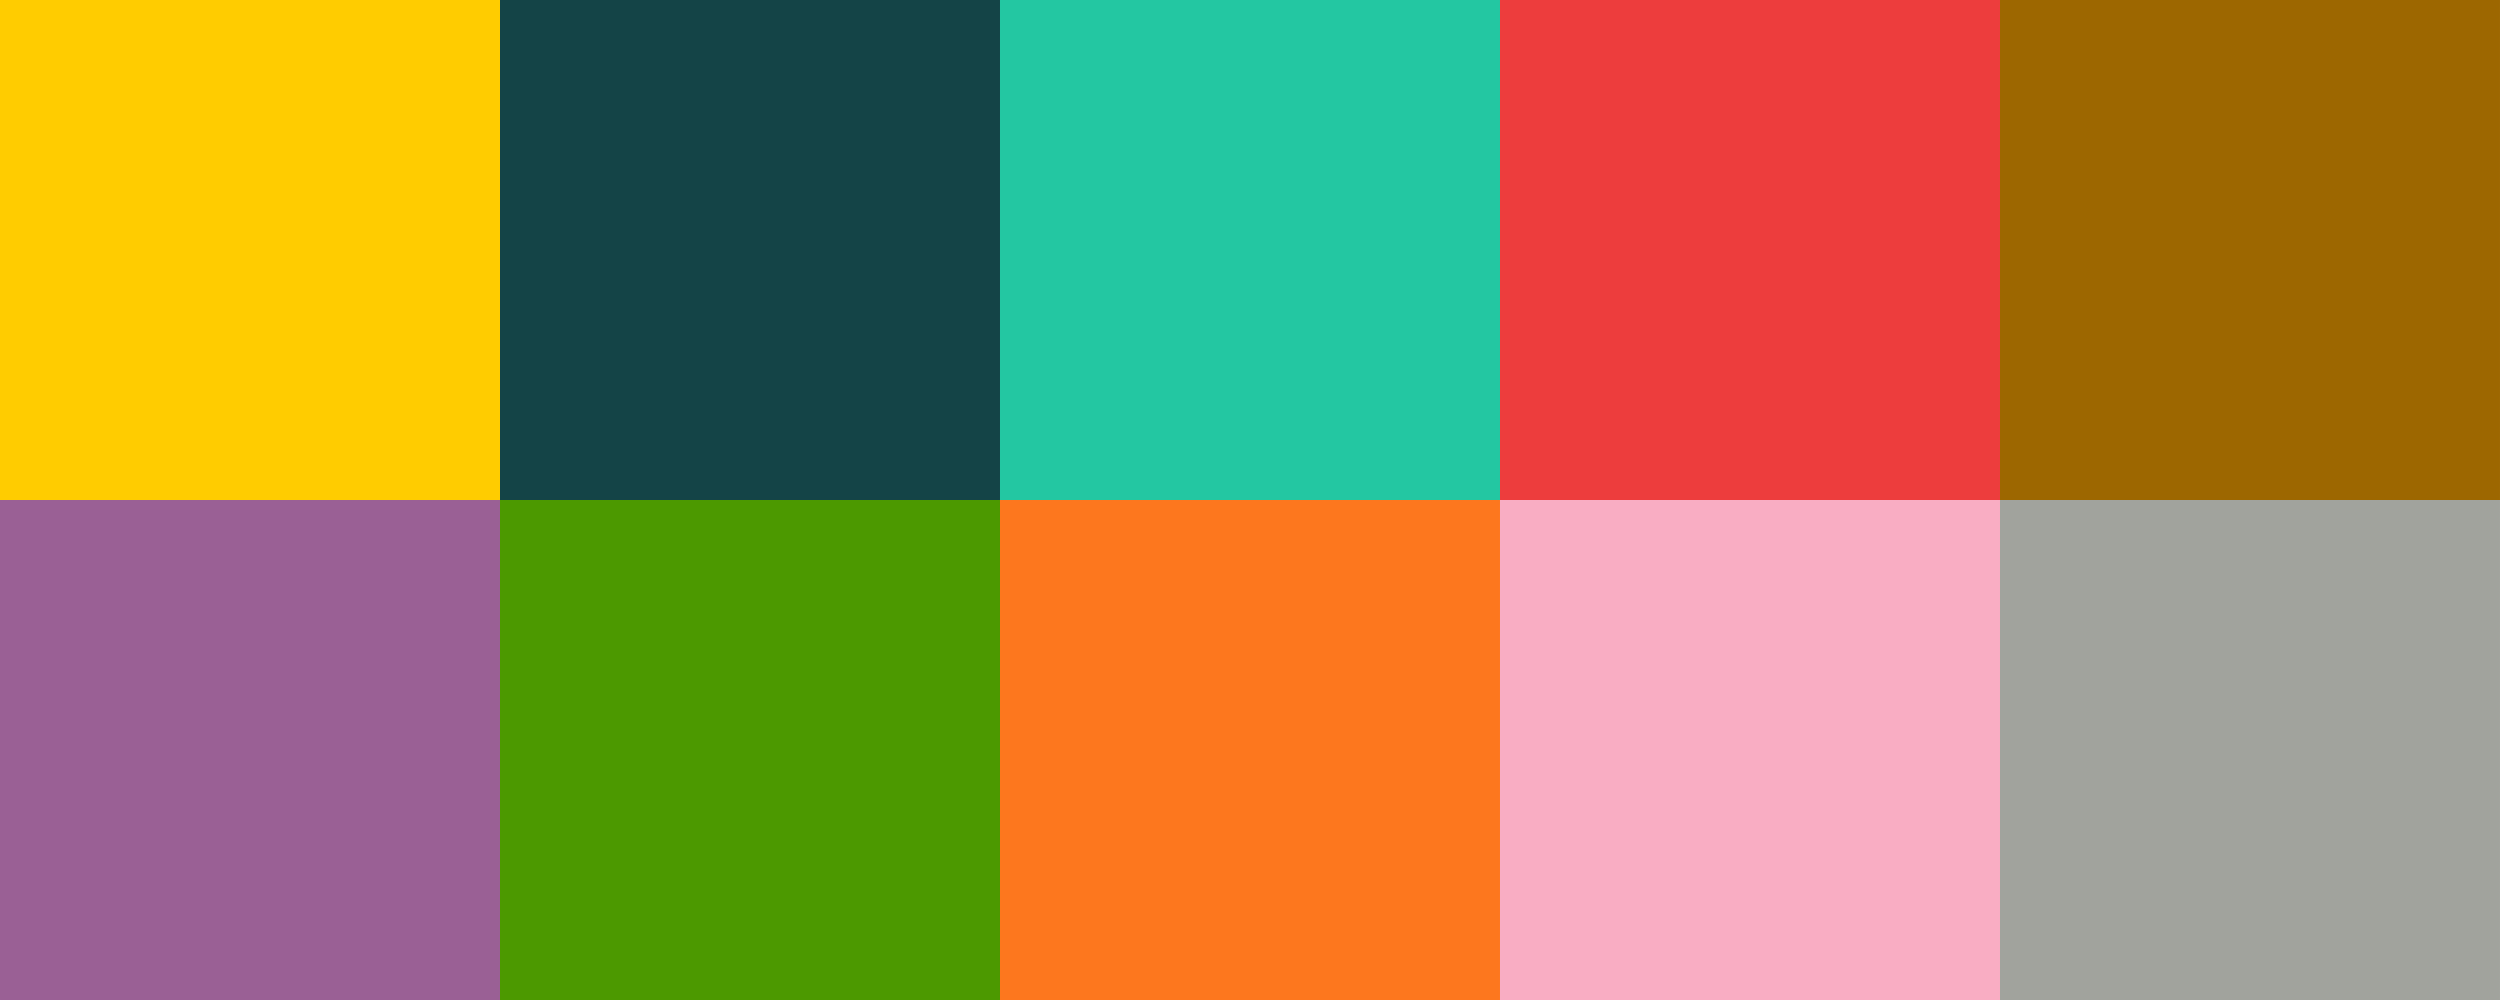
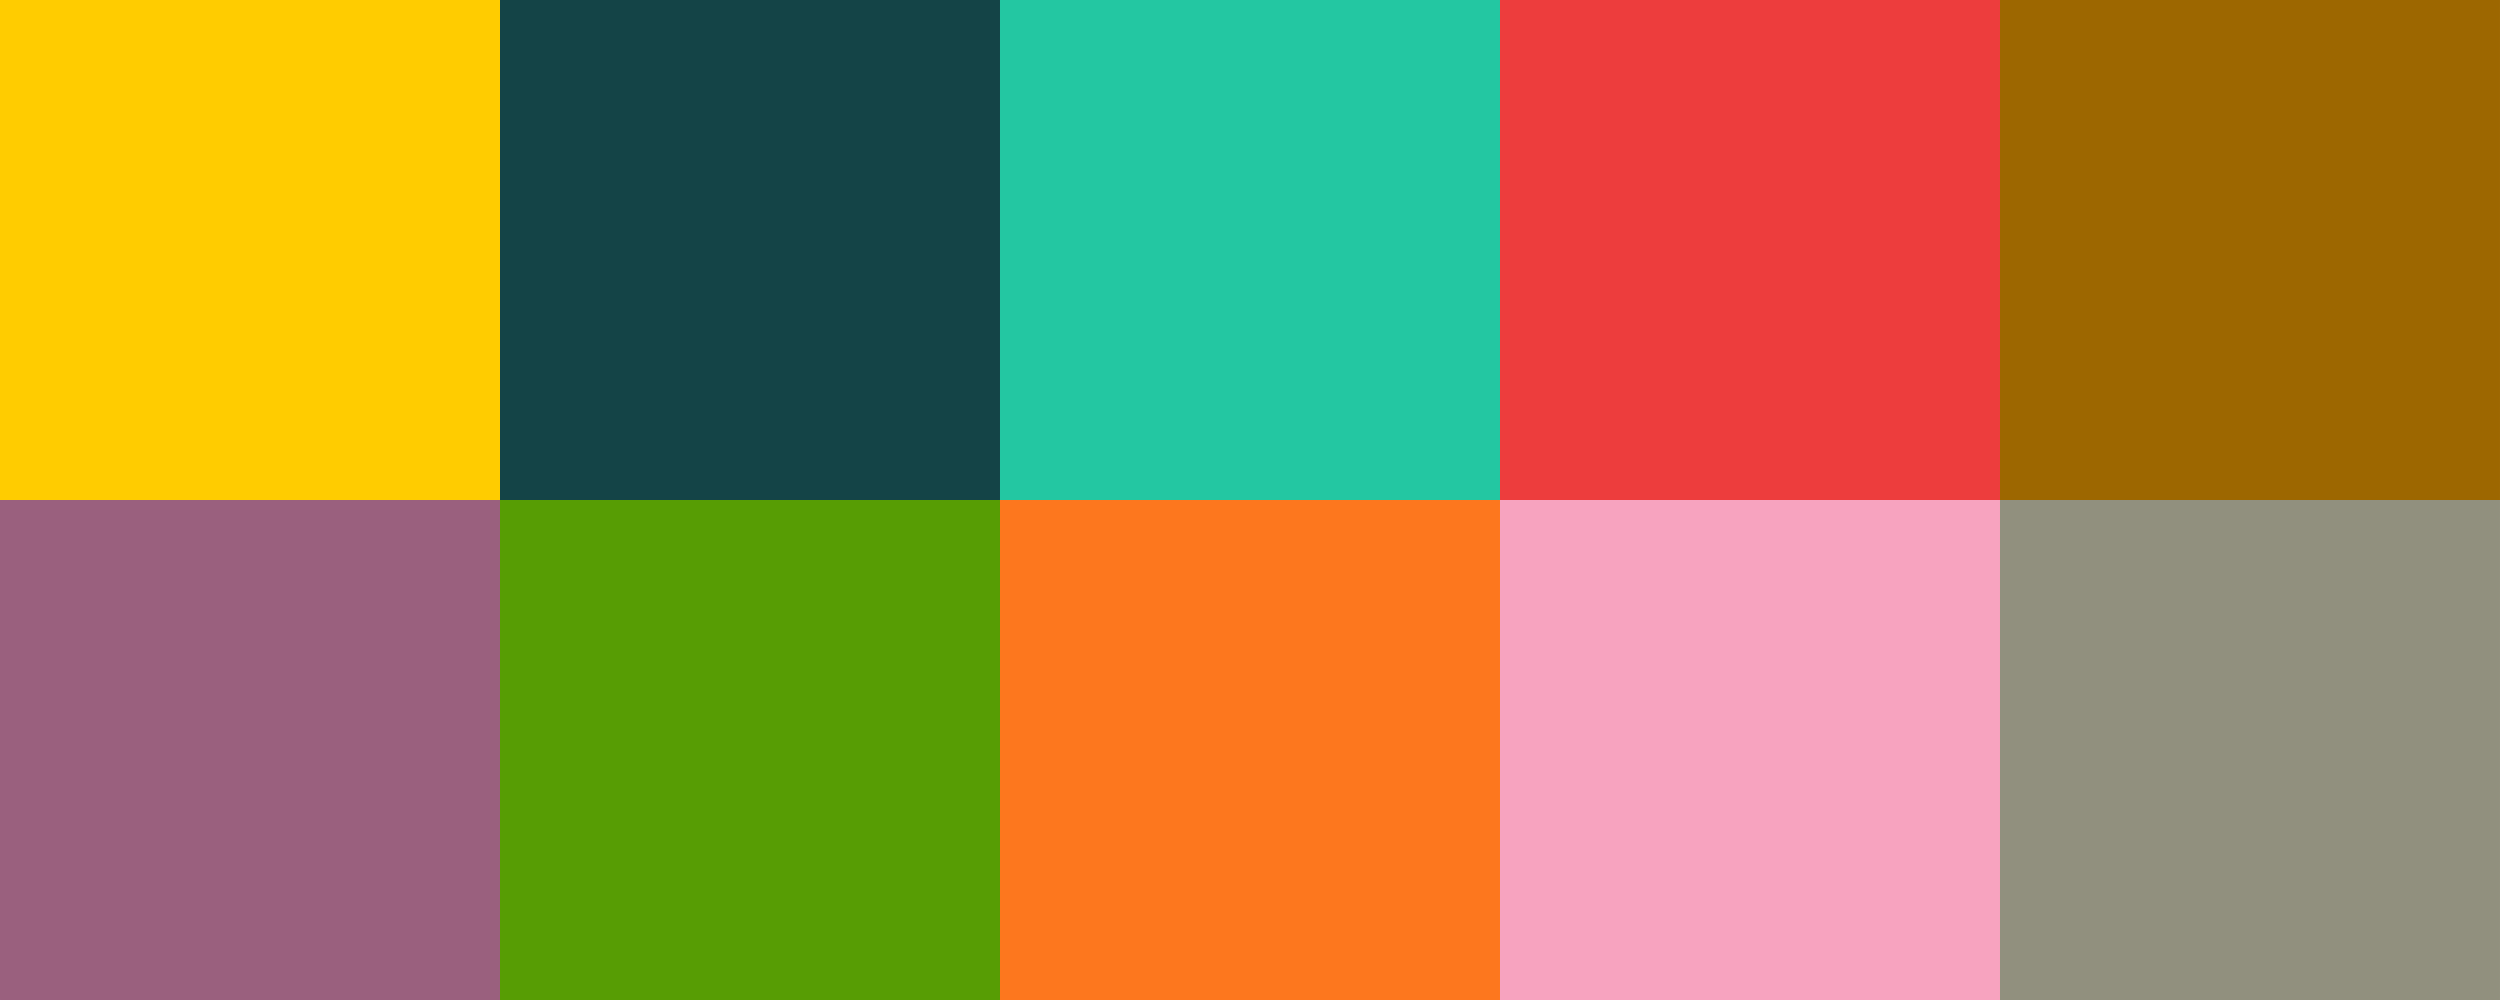
<svg xmlns="http://www.w3.org/2000/svg" width="163.226mm" height="65.29mm" viewBox="0 0 163.226 65.29" version="1.1" id="svg5">
  <defs id="defs2" />
  <g id="layer1" transform="translate(-27.85484,-43.1129)">
    <rect style="fill:#ffcc00;fill-opacity:1;stroke-width:3.4;stroke-linecap:round" id="rect3281" width="32.645" height="32.645" x="27.855" y="43.113" />
    <rect style="fill:#144447;fill-opacity:1;stroke-width:3.4;stroke-linecap:round" id="rect3391" width="32.645" height="32.645" x="60.5" y="43.113" />
    <rect style="fill:#23c7a2;fill-opacity:1;stroke-width:3.4;stroke-linecap:round" id="rect3393" width="32.645" height="32.645" x="93.145" y="43.113" />
-     <rect style="fill:#4c9900;fill-opacity:1;stroke-width:3.4;stroke-linecap:round" id="rect3395" width="32.645" height="32.645" x="60.5" y="75.758" />
-     <rect style="fill:#fd771e;fill-opacity:1;stroke-width:3.4;stroke-linecap:round" id="rect3397" width="32.645" height="32.645" x="93.145" y="75.758" />
-     <rect style="fill:#9a6095;fill-opacity:1;stroke-width:3.4;stroke-linecap:round" id="rect3399" width="32.645" height="32.645" x="27.855" y="75.758" />
    <rect style="fill:#ed3d3d;fill-opacity:1;stroke-width:3.4;stroke-linecap:round" id="rect3401" width="32.645" height="32.645" x="125.79" y="43.113" />
    <rect style="fill:#9d6700;fill-opacity:1;stroke-width:3.4;stroke-linecap:round" id="rect3403" width="32.645" height="32.645" x="158.435" y="43.113" />
-     <rect style="fill:#f9adc3;fill-opacity:1;stroke-width:3.4;stroke-linecap:round" id="rect3405" width="32.645" height="32.645" x="125.79" y="75.758" />
-     <rect style="fill:#a1a39d;fill-opacity:1;stroke-width:3.4;stroke-linecap:round" id="rect6864" width="32.645" height="32.645" x="158.435" y="75.758" />
+     <rect style="fill:#f7a3bf;fill-opacity:1;stroke-width:3.4;stroke-linecap:round" id="rect3405" width="32.645" height="32.645" x="125.79" y="75.758" />
+     <rect style="fill:#579d04;fill-opacity:1;stroke-width:3.4;stroke-linecap:round" id="rect3395-1" width="32.645" height="32.645" x="60.5" y="75.758" />
+     <rect style="fill:#fd771e;fill-opacity:1;stroke-width:3.4;stroke-linecap:round" id="rect3397-5" width="32.645" height="32.645" x="93.145" y="75.758" />
+     <rect style="fill:#91907e;fill-opacity:1;stroke-width:3.4;stroke-linecap:round" id="rect6864-7" width="32.645" height="32.645" x="158.435" y="75.758" />
+     <rect style="fill:#9a607e;fill-opacity:1;stroke-width:3.4;stroke-linecap:round" id="rect1476" width="32.645" height="32.645" x="27.855" y="75.758" />
  </g>
</svg>
